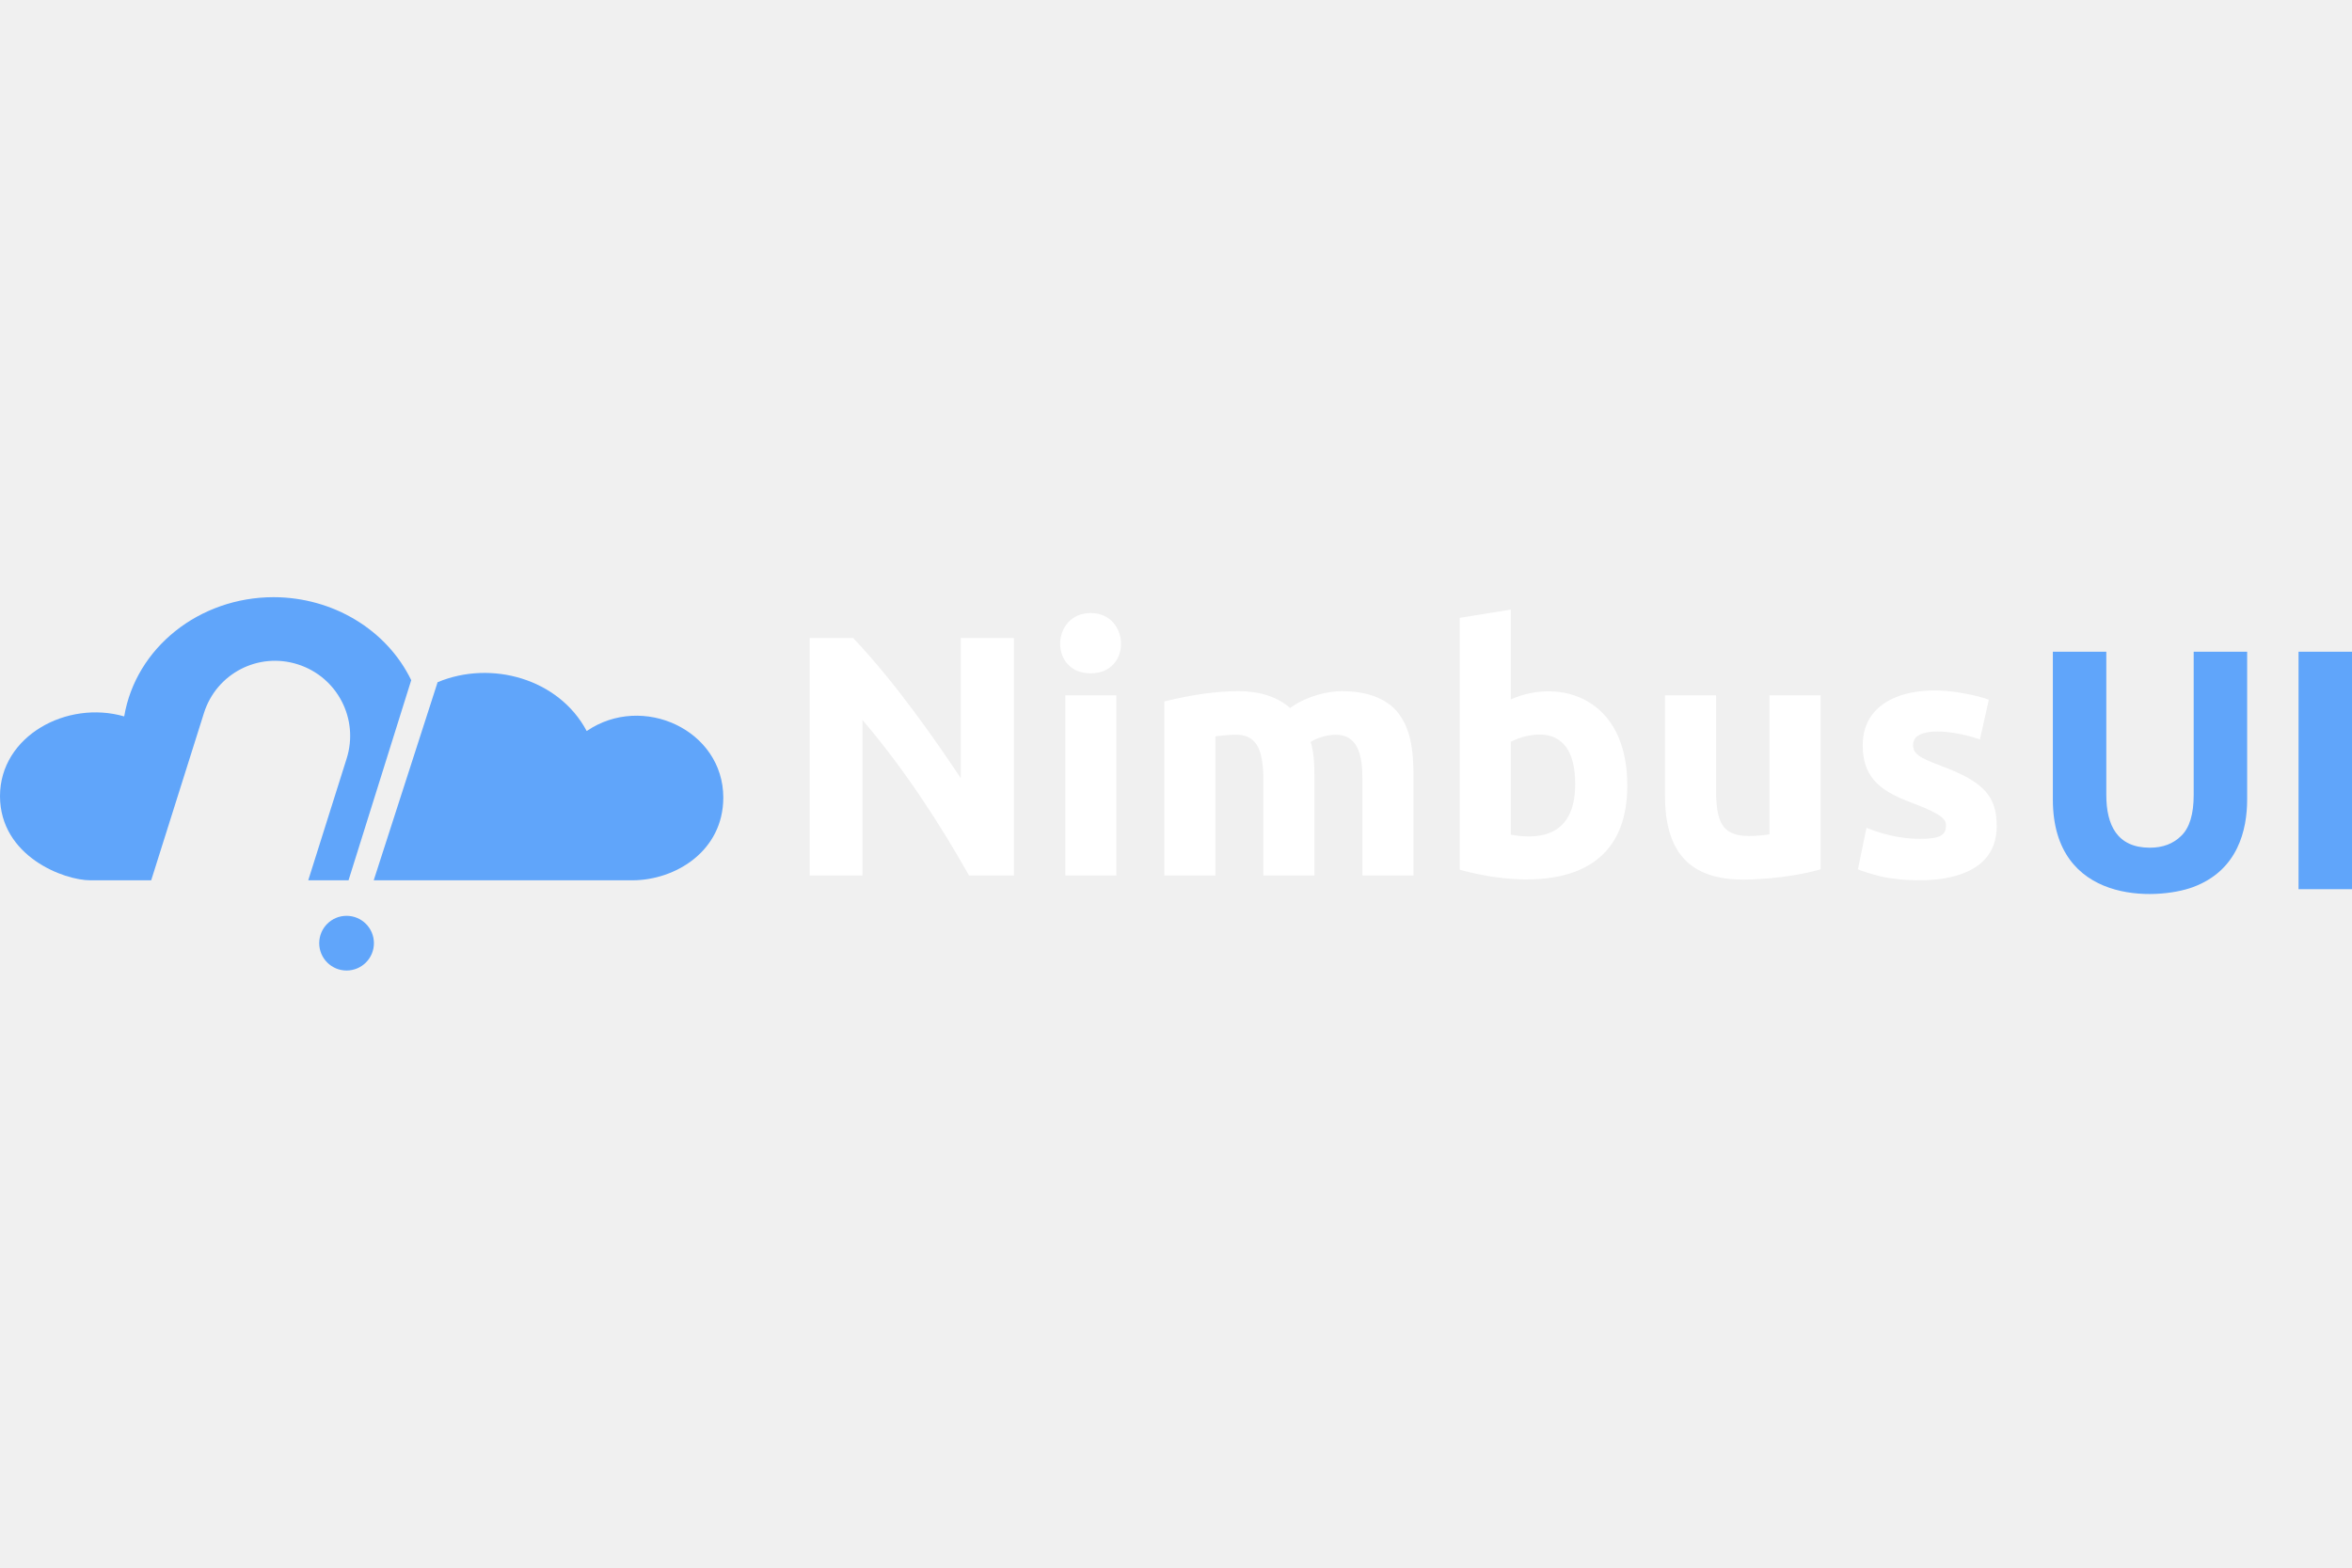
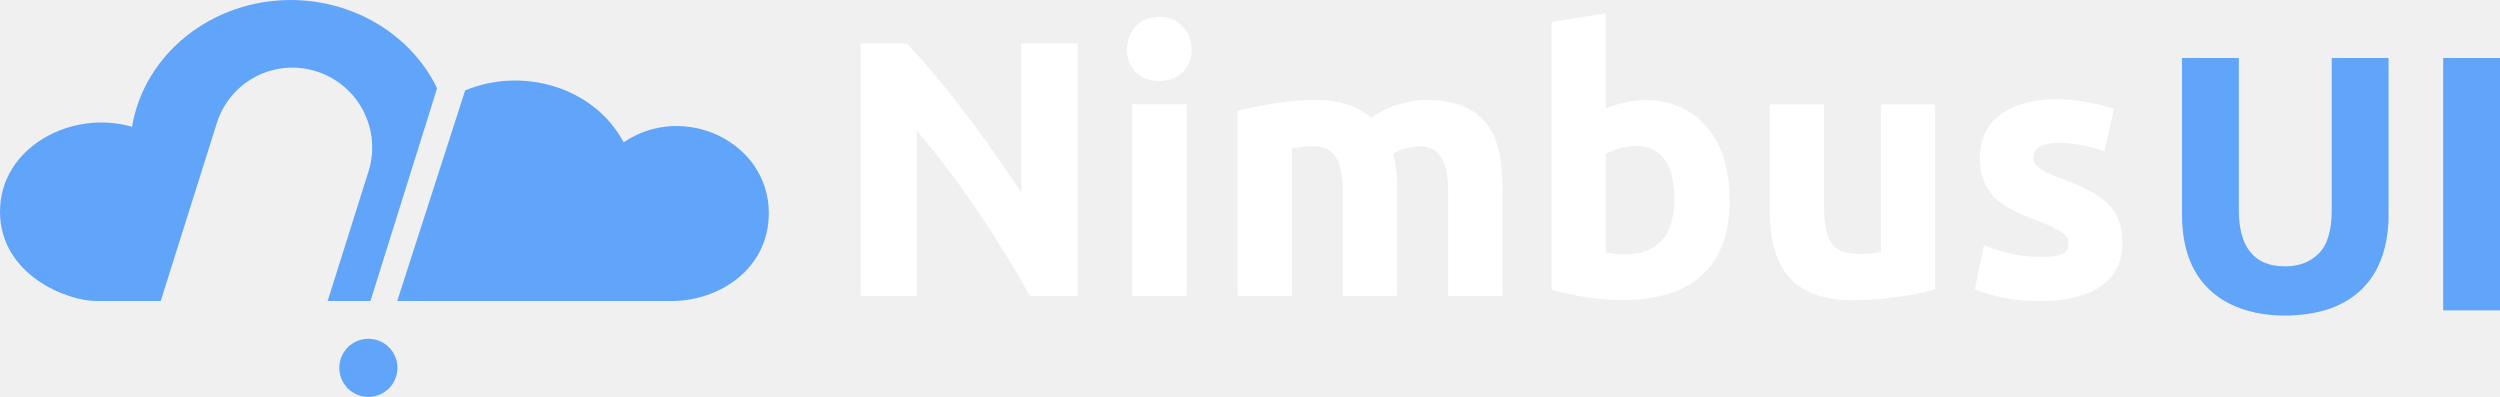
- <svg xmlns="http://www.w3.org/2000/svg" fill="#60a5fa" width="150" height="100" viewBox="0 0 381.242 60.529" version="1.1" id="svg1">
+ <svg xmlns="http://www.w3.org/2000/svg" fill="#60a5fa" viewBox="0 0 381.242 60.529" version="1.1" id="svg1">
  <g id="layer1" transform="matrix(0.7718189,0,0,0.7718189,-43.11906,-246.2455)">
    <g id="g1">
      <path d="m 134.353,378.52 h 54.292 c 9.05,0 19.101,-6.12 19.125,-17.349 3.1e-4,-14.262 -17.004,-22.006 -28.686,-14.005 -5.853,-11.005 -20.055,-14.963 -31.311,-10.26 z" id="path18" />
      <path id="path17" d="m 113.325,319.046 c -15.634,0.013 -28.938,10.633 -31.376,25.047 -12.014,-3.48 -26.082,4.09 -26.082,16.753 0.038,12.654 13.423,17.675 18.989,17.675 h 12.763 l 11.083,-35.142 c 2.621,-8.31 11.413,-12.867 19.714,-10.218 8.301,2.649 12.873,11.471 10.253,19.781 l -8.067,25.579 h 8.461 l 13.167,-42.04 c -5.141,-10.597 -16.441,-17.413 -28.904,-17.435 z" />
      <ellipse id="path22" cx="128.651" cy="391.725" rx="5.745" ry="5.745" />
    </g>
    <path d="m 486.993,361.525 v -31.018 h 11.227 v 30.082 c 0,6.342 2.291,11.083 9.14,11.083 2.735,0 4.942,-0.84 6.621,-2.519 1.727,-1.679 2.591,-4.534 2.591,-8.564 v -30.082 h 11.227 v 31.018 c 0,6.427 -1.945,14.933 -11.371,18.423 -7.665,2.839 -29.434,3.655 -29.434,-18.423 z m 51.6,-31.018 h 11.227 v 49.873 h -11.227 z" id="text22" aria-label="UI" />
    <path fill="#ffffff" d="m 259.374,377.507 c -5.823,-10.343 -13.36,-22.114 -22.382,-32.673 v 32.673 h -11.083 v -49.873 h 9.14 c 9.328,9.839 17.954,22.47 22.597,29.434 v -29.434 h 11.155 v 49.873 z m 30.946,0 h -10.723 v -37.854 h 10.723 z m -5.397,-42.46 c -8.775,0 -8.315,-12.666 0,-12.666 8.277,0 8.726,12.666 0,12.666 z m 36.271,22.382 c 0,-7.18 -1.881,-9.5 -5.901,-9.5 -1.286,0 -3.897,0.32 -4.174,0.36 v 29.218 h -10.723 v -36.559 c 5.855,-1.443 11.025,-2.159 15.545,-2.159 3.727,0 7.752,0.818 10.867,3.526 3.658,-2.63 8.136,-3.526 10.795,-3.526 4.627,0 9.31,1.115 12.09,4.822 2.633,3.589 2.986,8.212 3.023,12.522 v 21.374 h -10.723 v -20.079 c 0,-4.433 -0.427,-11.228 -8.348,-9.068 -1.008,0.288 -1.847,0.648 -2.519,1.079 0.628,2.063 0.792,4.398 0.792,7.413 v 20.654 h -10.723 z m 65.489,0.864 c 0,-15.043 -12.464,-9.537 -13.53,-8.852 v 19.503 c 7.002,1.243 13.53,-0.359 13.53,-10.651 z m 10.939,0.288 c 0,27.856 -33.258,18.284 -35.192,17.704 v -52.895 l 10.723,-1.727 v 18.855 c 10.37,-4.563 24.469,-0.356 24.469,18.064 z m 40.589,17.632 c -7.355,2.129 -15.703,2.159 -16.12,2.159 -10.114,0 -16.552,-4.451 -16.552,-17.632 v -21.086 h 10.723 v 19.791 c 0,8.431 1.947,10.753 11.227,9.428 v -29.218 h 10.723 z m 20.942,-6.405 c 4.294,0 5.397,-0.833 5.397,-2.807 0,-1.031 -0.395,-2.191 -6.405,-4.462 -6.353,-2.36 -11.083,-4.8 -11.083,-12.378 0,-10.465 11.542,-12.893 21.446,-10.867 2.111,0.384 3.79,0.816 5.038,1.295 l -1.871,8.348 c -5.215,-1.867 -14.033,-2.98 -14.033,1.151 0,1.826 1.222,2.644 5.685,4.318 9.407,3.456 11.874,6.627 11.874,12.738 0,14.017 -20.325,11.583 -24.541,10.507 -2.207,-0.576 -3.742,-1.056 -4.606,-1.439 l 1.799,-8.708 c 5.199,2.052 8.924,2.303 11.299,2.303 z" id="text23" aria-label="Nimbus" />
  </g>
</svg>
